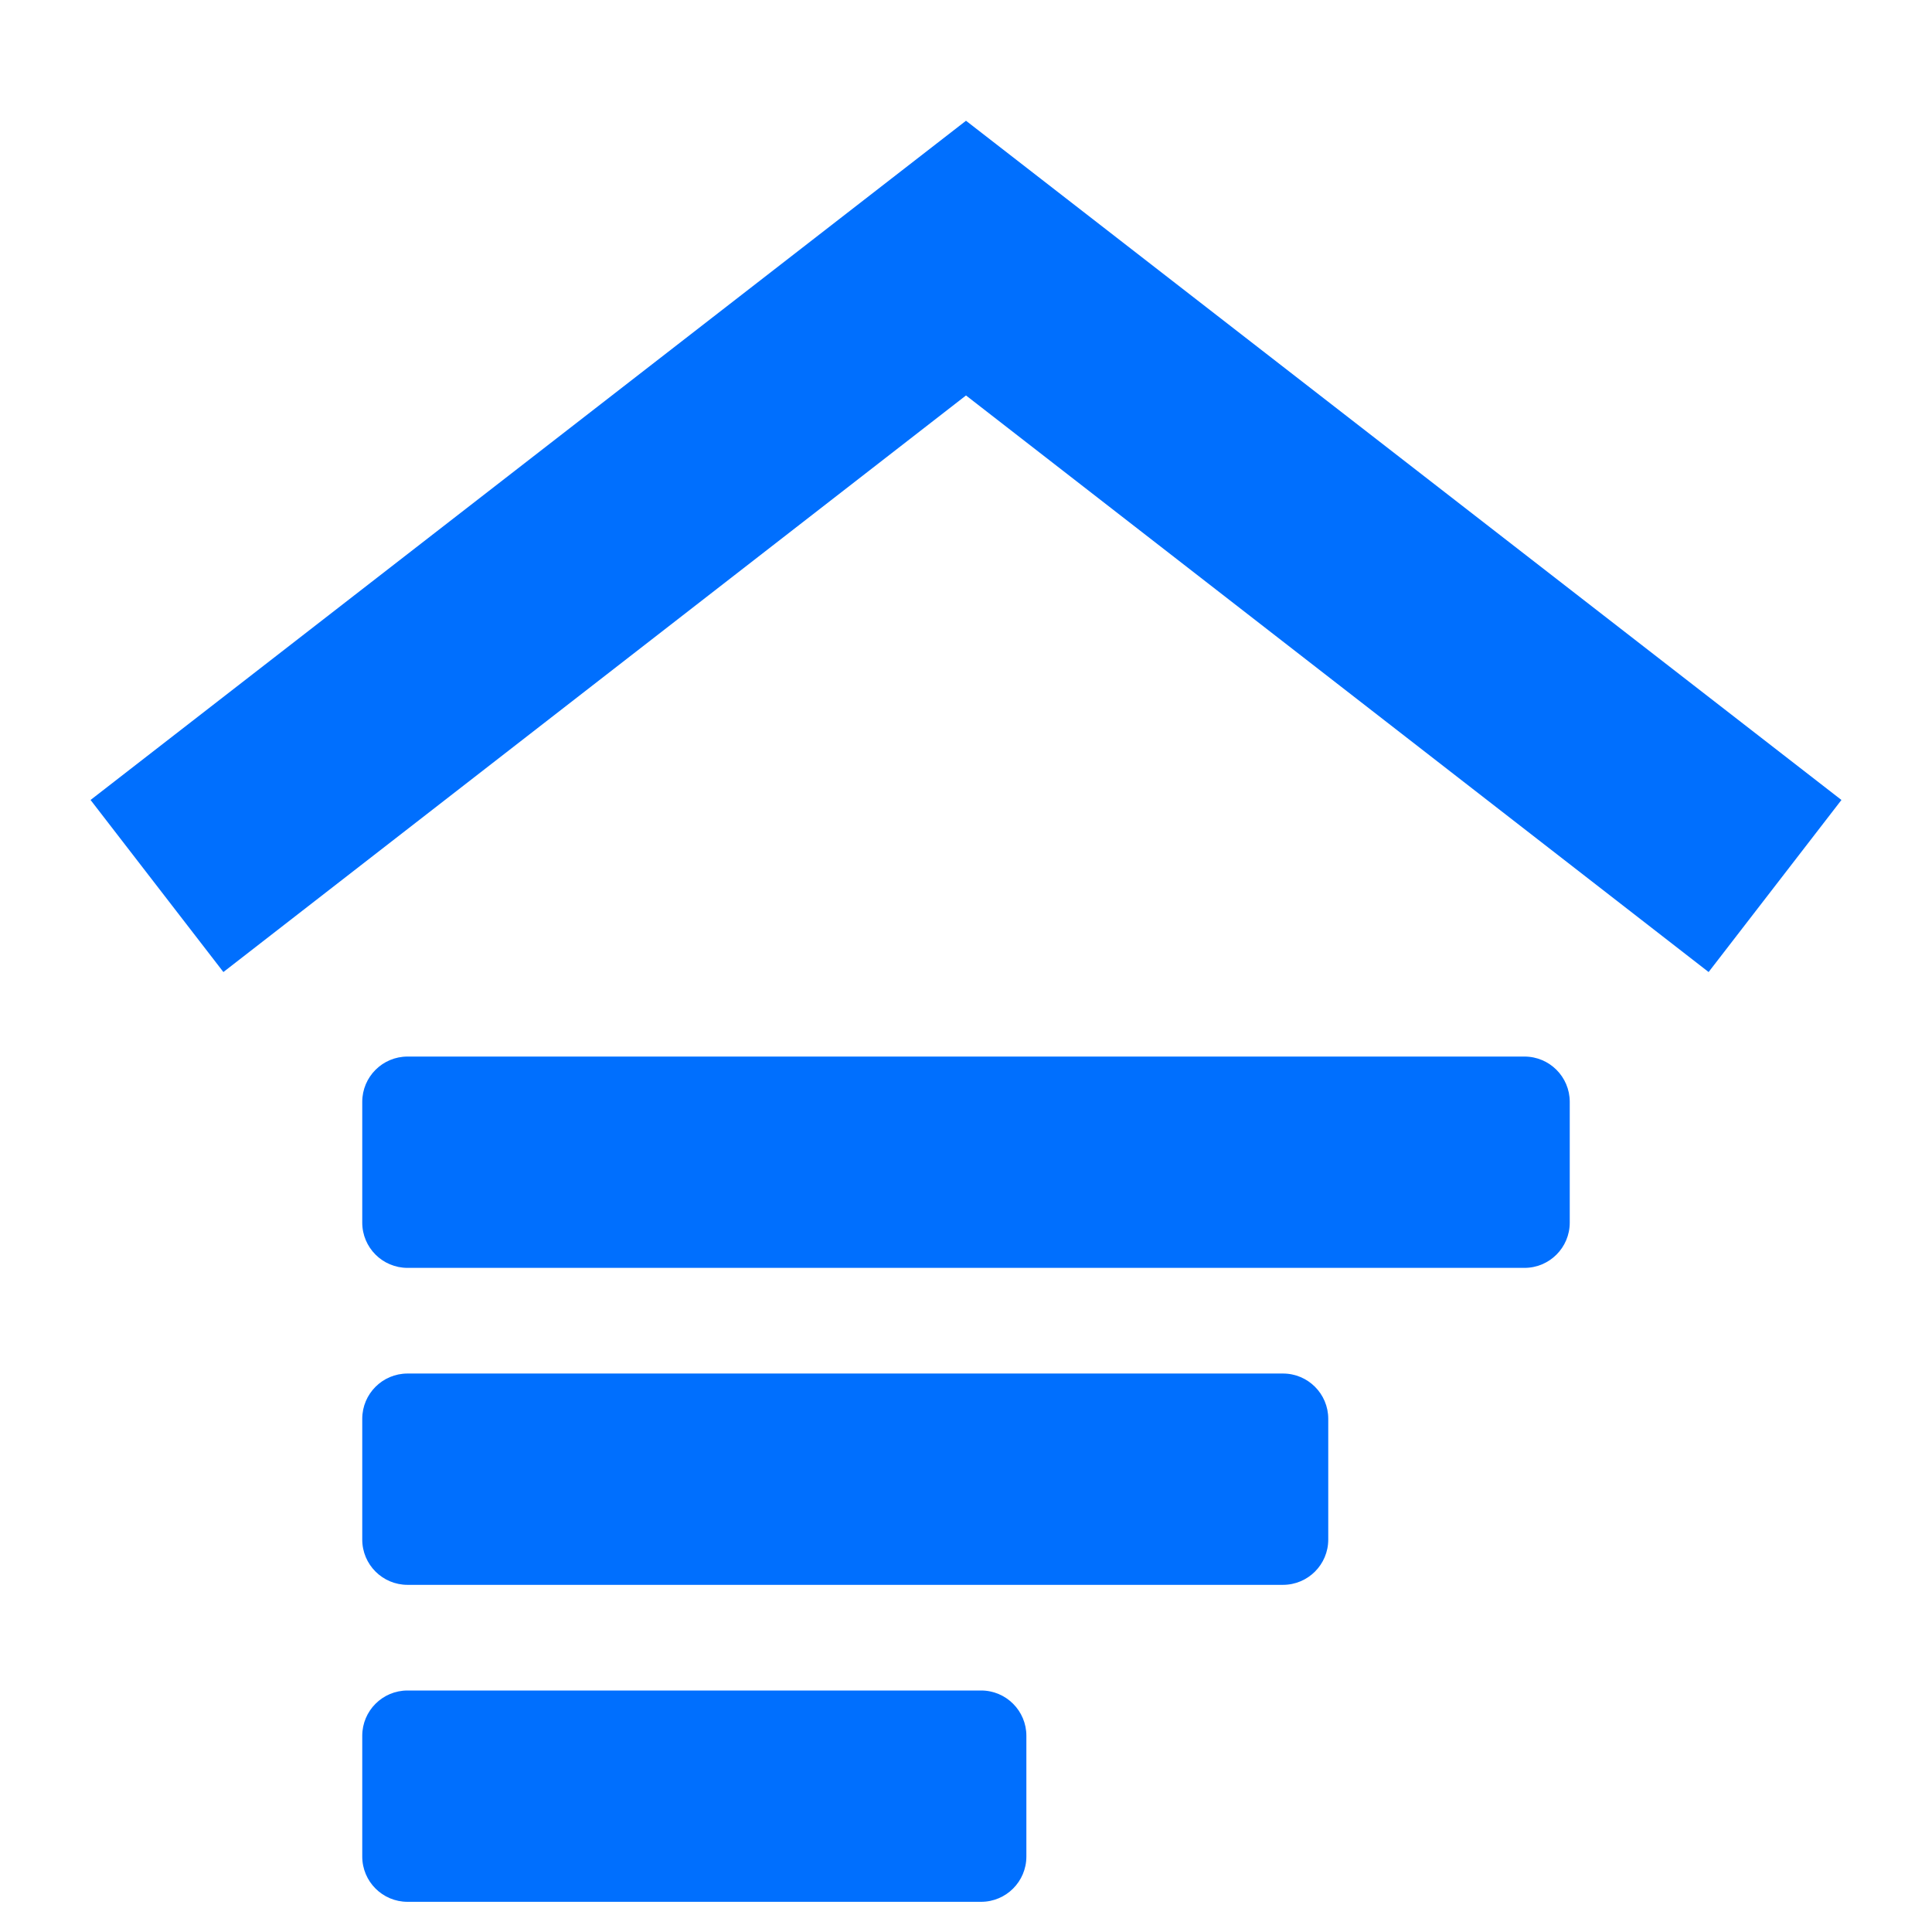
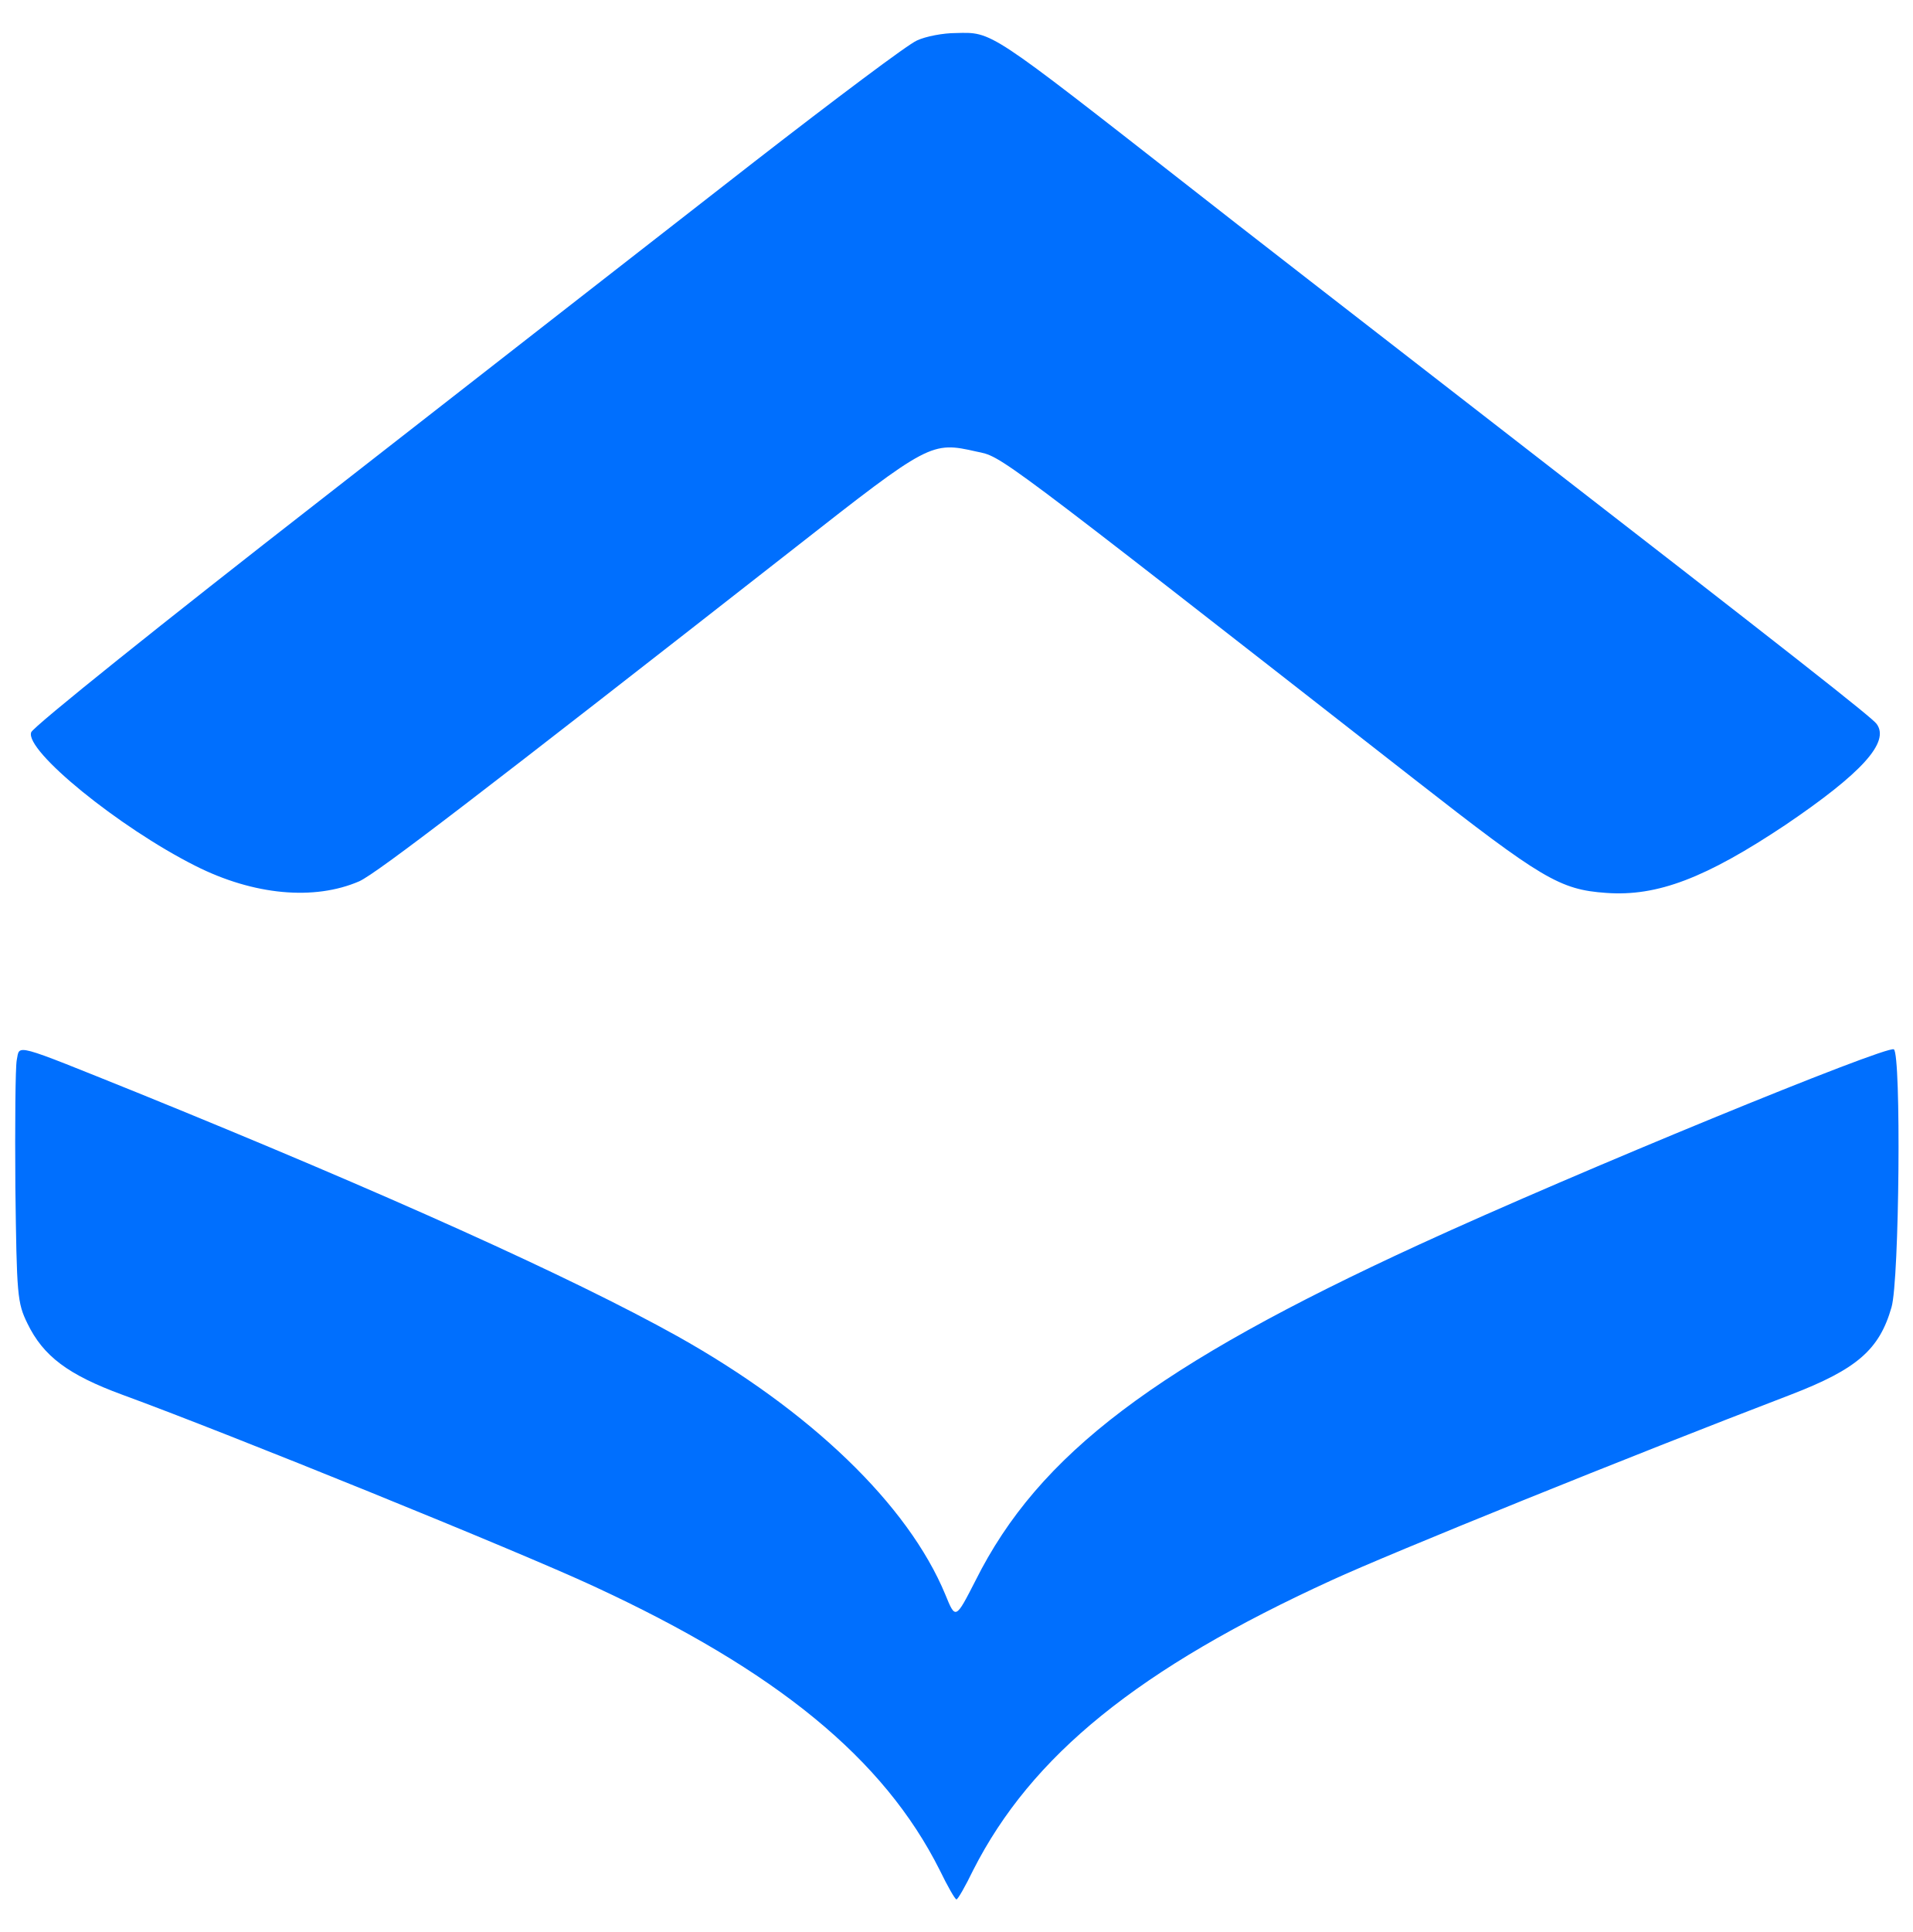
- <svg xmlns="http://www.w3.org/2000/svg" viewBox="0 0 64 64">
-   <g fill="#006FFE">
-     <path d="M32 4 61 26.5 56.6 32.2 32 13.1 7.4 32.2 3 26.5Z" />
-     <rect x="12" y="35" width="40" height="7" rx="1.5" />
-     <rect x="12" y="45.5" width="32" height="7" rx="1.5" />
-     <rect x="12" y="56" width="22" height="7" rx="1.5" />
+ <svg xmlns="http://www.w3.org/2000/svg" viewBox="0 0 411 415">
+   <g transform="translate(0,415) scale(0.1,-0.1)" fill="#006FFE" stroke="none">
+     <path d="M1970 4063 c-19 -8 -176 -126 -350 -261 -173 -135 -592 -461 -930 -725 -338 -263 -619 -488 -623           -500 -14 -39 188 -204 353 -287 125 -63 255 -75 352 -33 39 18 258 186 938 718 287 225 291 227 388           205 56 -12 28 9 941 -704 274 -214 312 -237 412 -244 110 -8 214 32 385 146 164 111 225 178           196 217 -9 13 -170 140 -822 645 -272 211 -565 438 -650 505 -439 343 -427 336 -507 334 -26 0 -64           -7 -83 -16z" />
+     <path d="M36 1873 c-3 -15 -4 -138 -3 -273 3 -233 4 -248 26 -293 34 -70 87 -110 204 -153 227 -83 853 -337           1012 -411 394 -182 624 -371 744 -610 17 -35 33 -63 36 -63 3 0 19 28 36 63 125 246 355 433 771           623 126 58 640 266 985 398 143 55 191 97 217 188 17 58 21 544 5 554 -16 9 -682 -264 -1019           -419 -566 -260 -818 -450 -954 -722 -43 -84 -43 -84 -65 -30 -80 193 -290 395 -576 555 -228 127           -628 307 -1160 523 -271 109 -252 104 -259 70z" />
  </g>
</svg>
